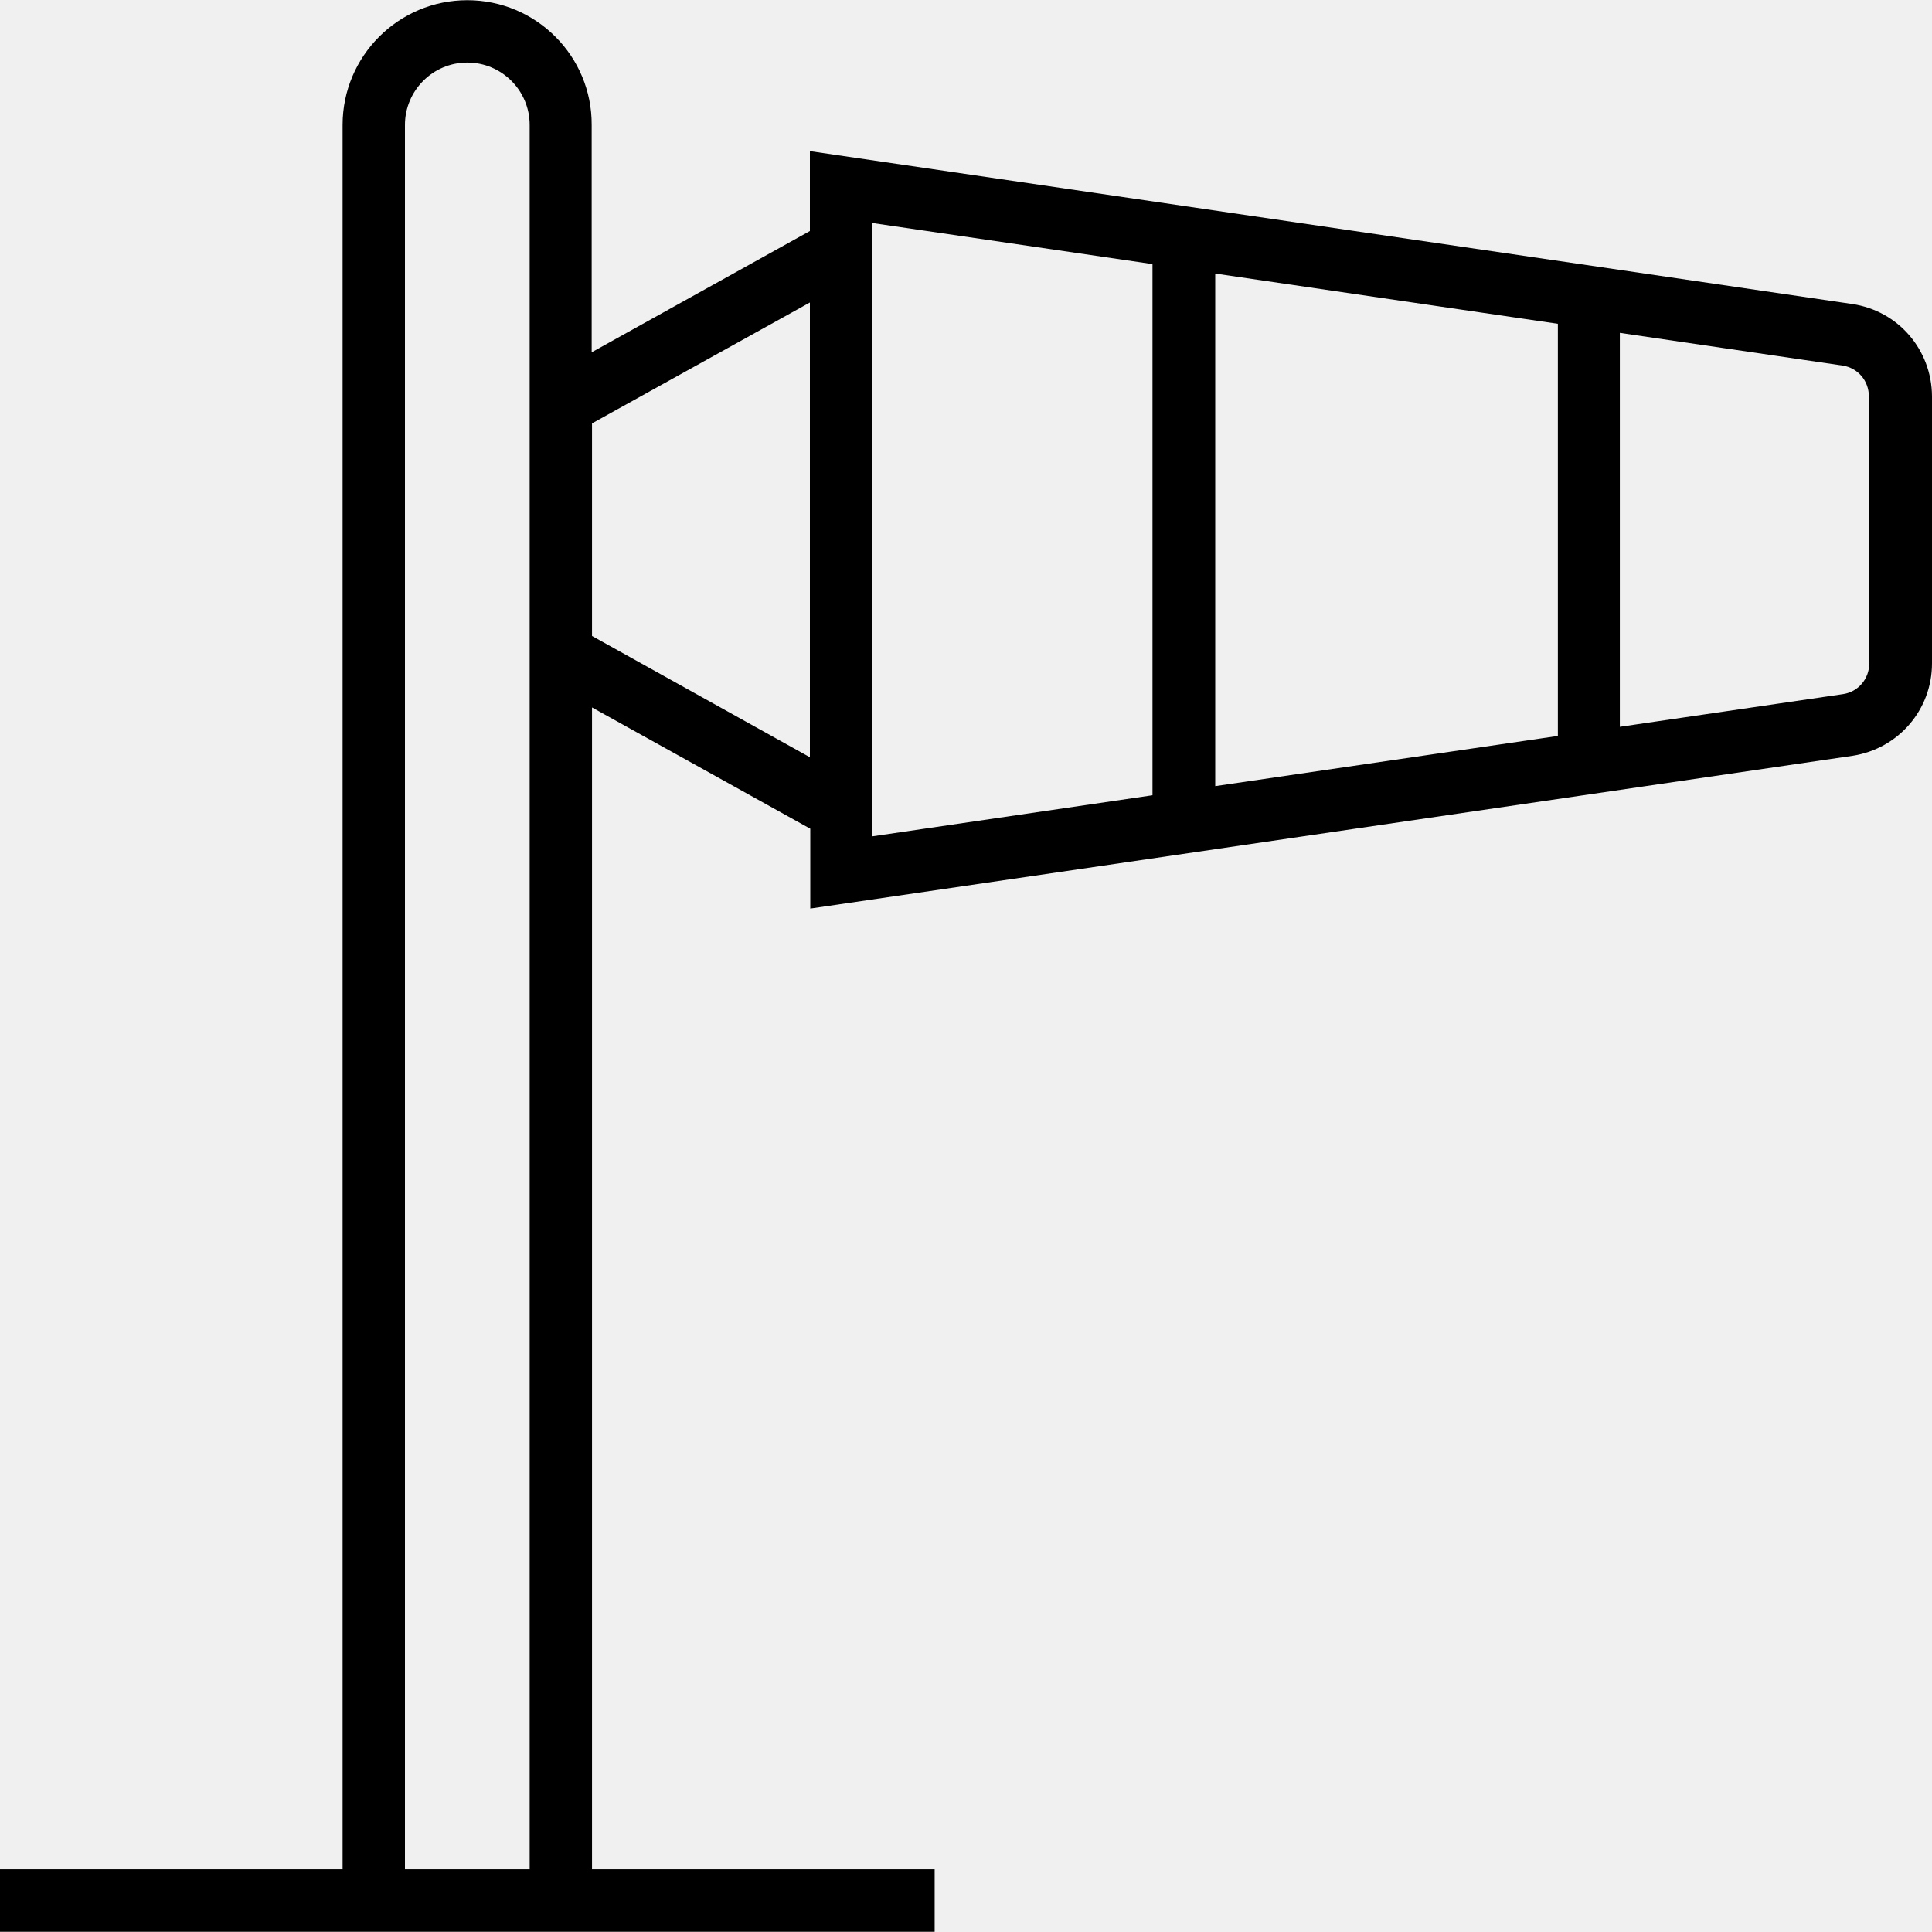
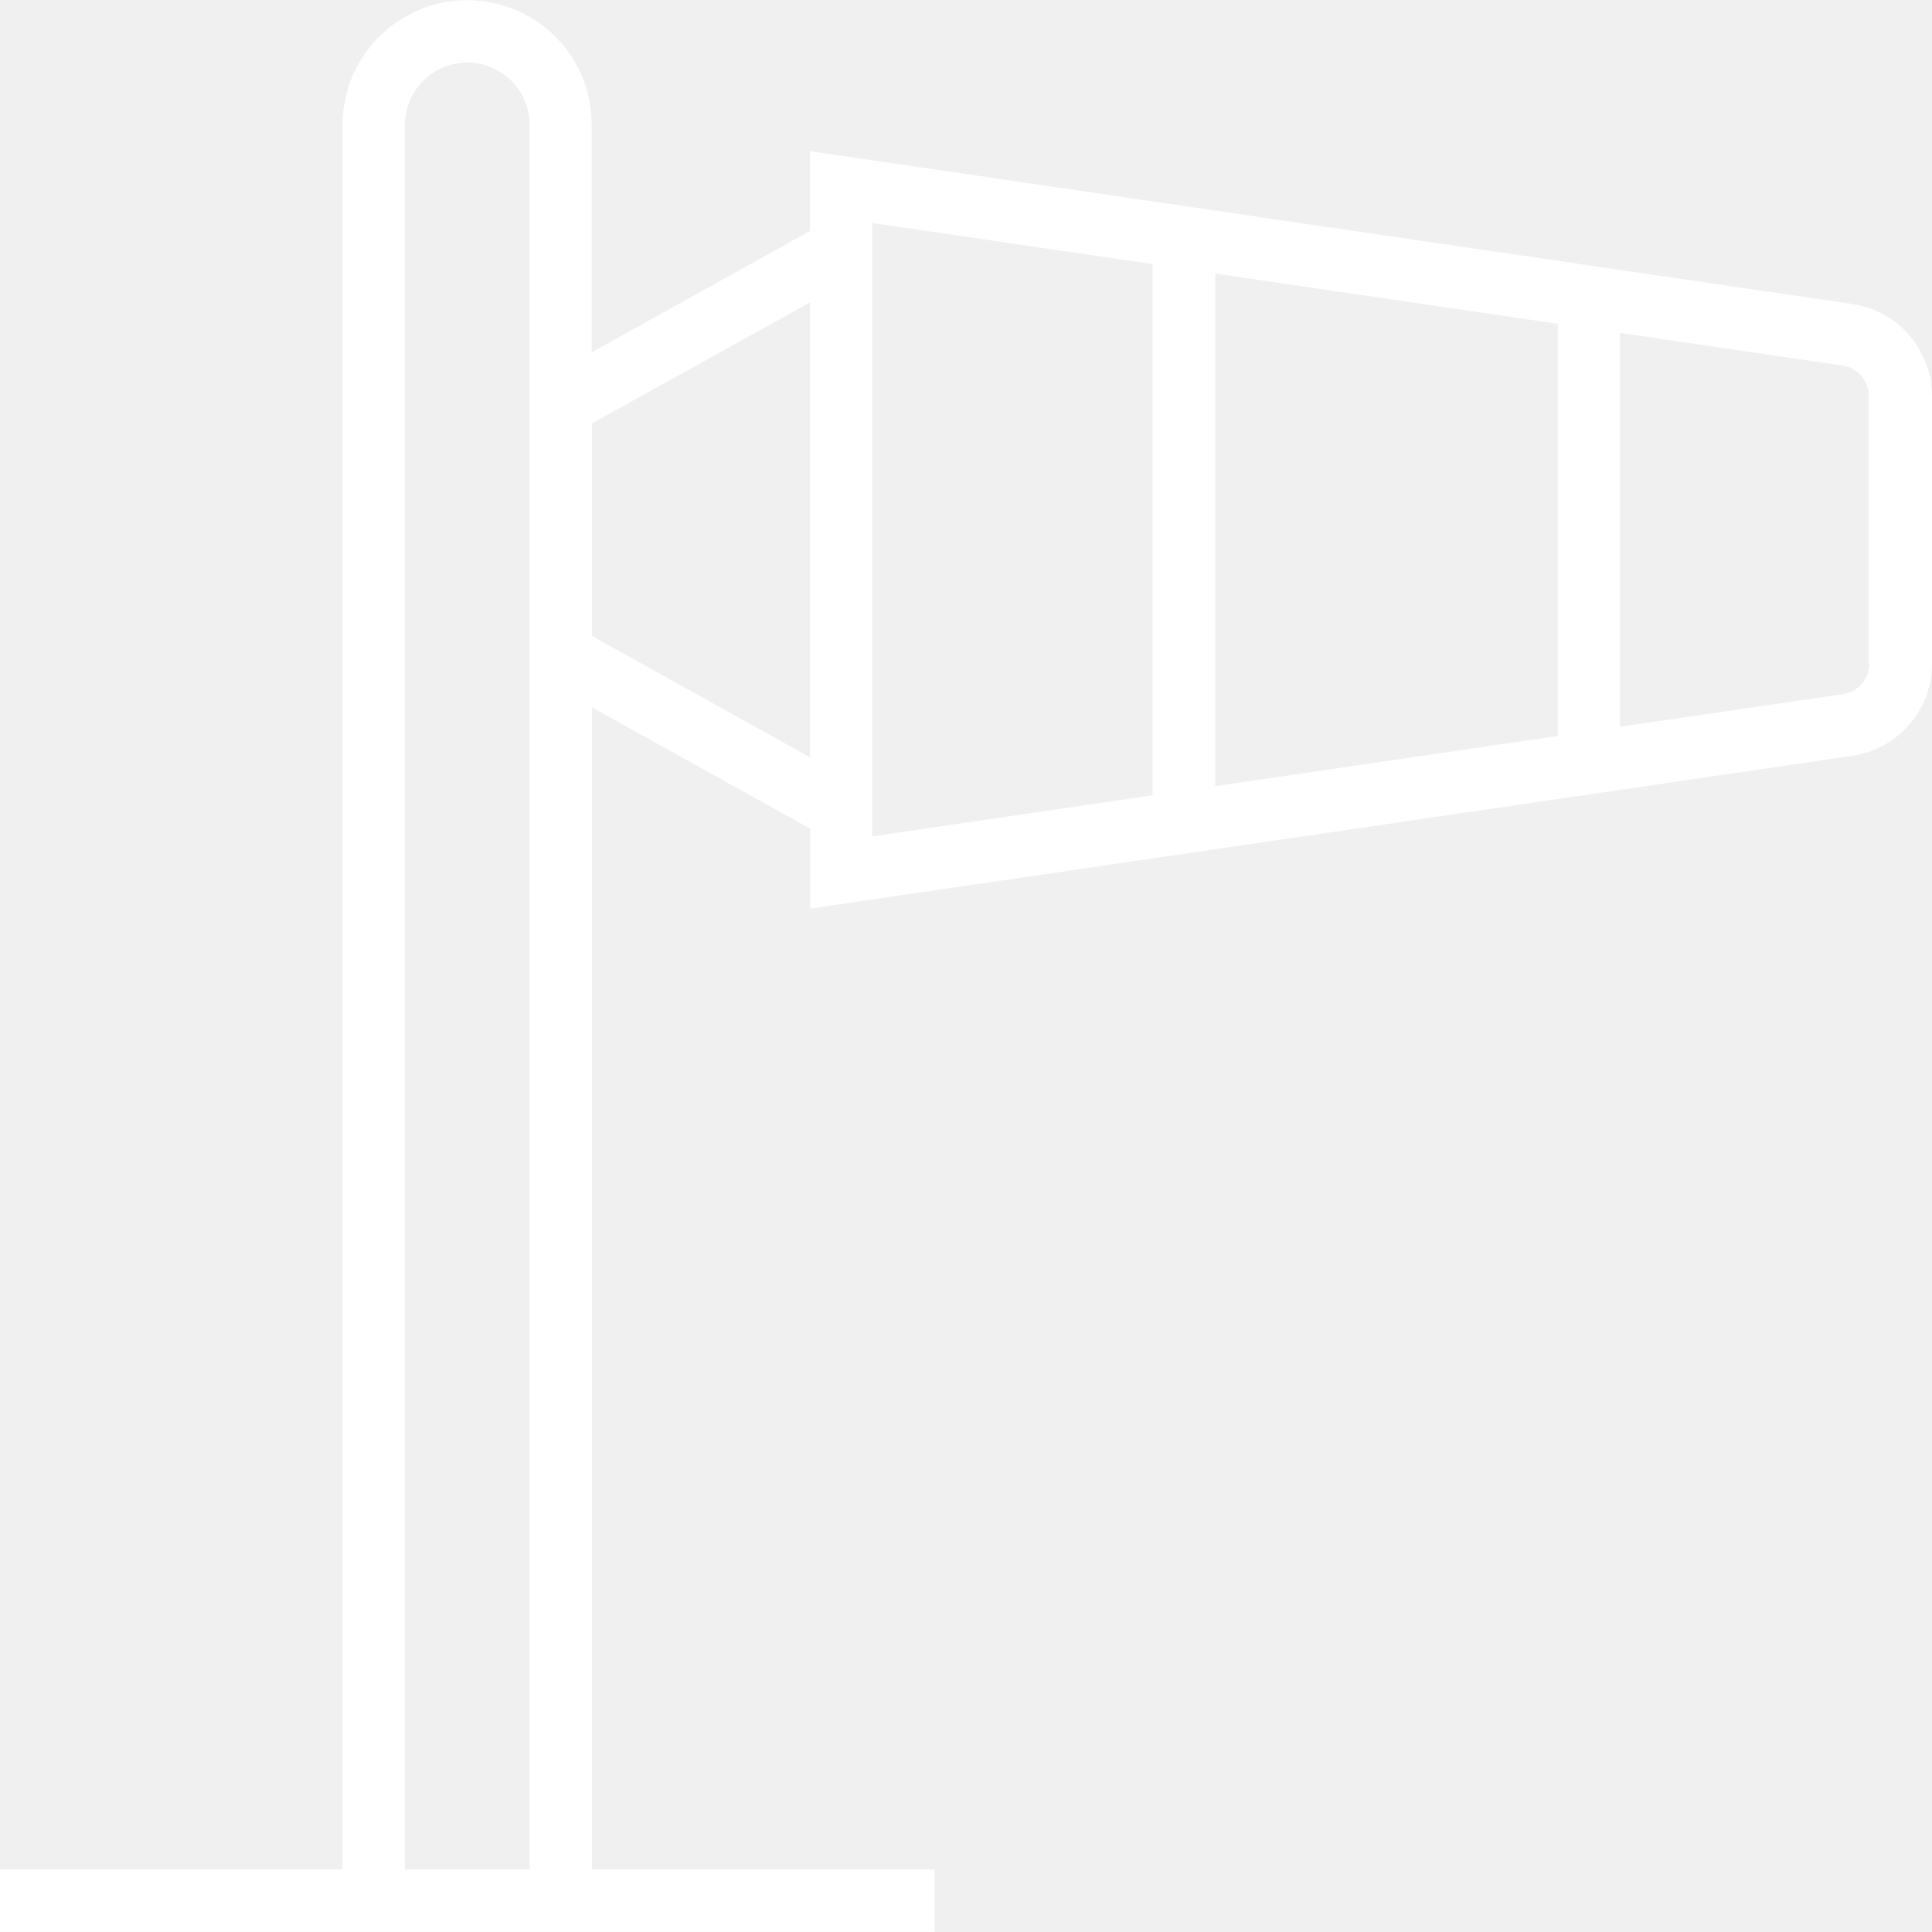
<svg xmlns="http://www.w3.org/2000/svg" viewBox="0 0 40 40" fill="currentColor">
-   <path d="M38.347 6.294L16.768 3.129V4.783L12.25 7.294V2.586C12.257 1.161 11.1 0.004 9.675 0.004C8.25 0.004 7.093 1.161 7.093 2.586V38.705H0V39.996H19.351V38.705H12.257V14.647L16.776 17.158V18.811L38.362 15.647C39.307 15.497 40 14.694 40 13.734V8.199C39.992 7.247 39.307 6.436 38.347 6.294ZM10.966 38.705H8.384V2.586C8.384 1.878 8.959 1.295 9.675 1.295C10.384 1.295 10.966 1.87 10.966 2.586V38.705ZM16.768 15.678L12.257 13.167V8.766L16.768 6.263V15.678ZM23.861 16.465L18.059 17.316V4.617L23.861 5.468V16.465ZM32.254 15.237L25.16 16.276V5.664L32.254 6.704V15.237V15.237ZM38.158 14.371L33.537 15.048V6.892L38.15 7.569C38.465 7.617 38.693 7.884 38.693 8.207V13.734H38.701C38.701 14.056 38.473 14.324 38.158 14.371Z" />
+   <path d="M38.347 6.294L16.768 3.129V4.783L12.25 7.294V2.586C12.257 1.161 11.1 0.004 9.675 0.004C8.25 0.004 7.093 1.161 7.093 2.586V38.705H0V39.996H19.351V38.705H12.257V14.647L16.776 17.158V18.811L38.362 15.647C39.307 15.497 40 14.694 40 13.734V8.199C39.992 7.247 39.307 6.436 38.347 6.294ZM10.966 38.705H8.384V2.586C8.384 1.878 8.959 1.295 9.675 1.295C10.384 1.295 10.966 1.87 10.966 2.586V38.705ZM16.768 15.678L12.257 13.167V8.766L16.768 6.263V15.678ZM23.861 16.465L18.059 17.316V4.617L23.861 5.468V16.465ZM32.254 15.237L25.16 16.276V5.664L32.254 6.704V15.237V15.237ZM38.158 14.371L33.537 15.048V6.892L38.15 7.569C38.465 7.617 38.693 7.884 38.693 8.207V13.734H38.701C38.701 14.056 38.473 14.324 38.158 14.371Z" fill="#FFF" />
</svg>
